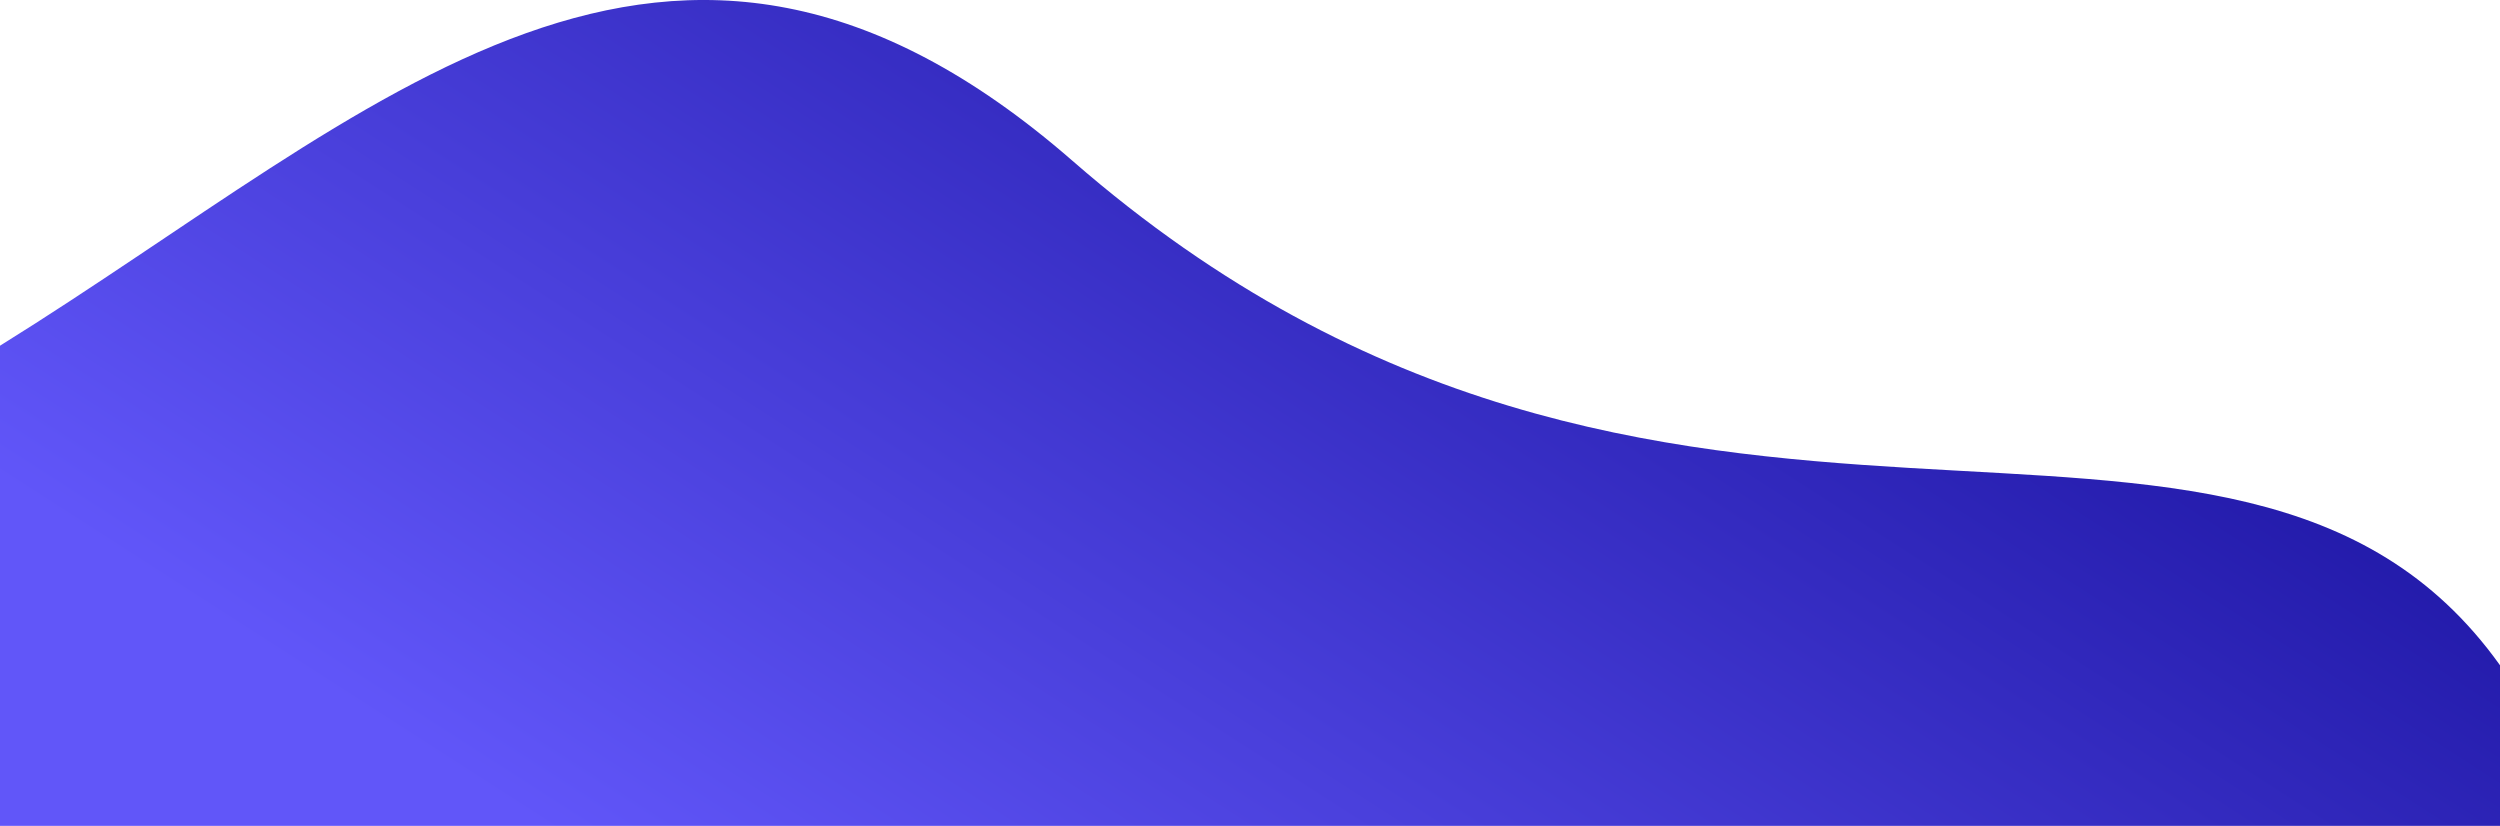
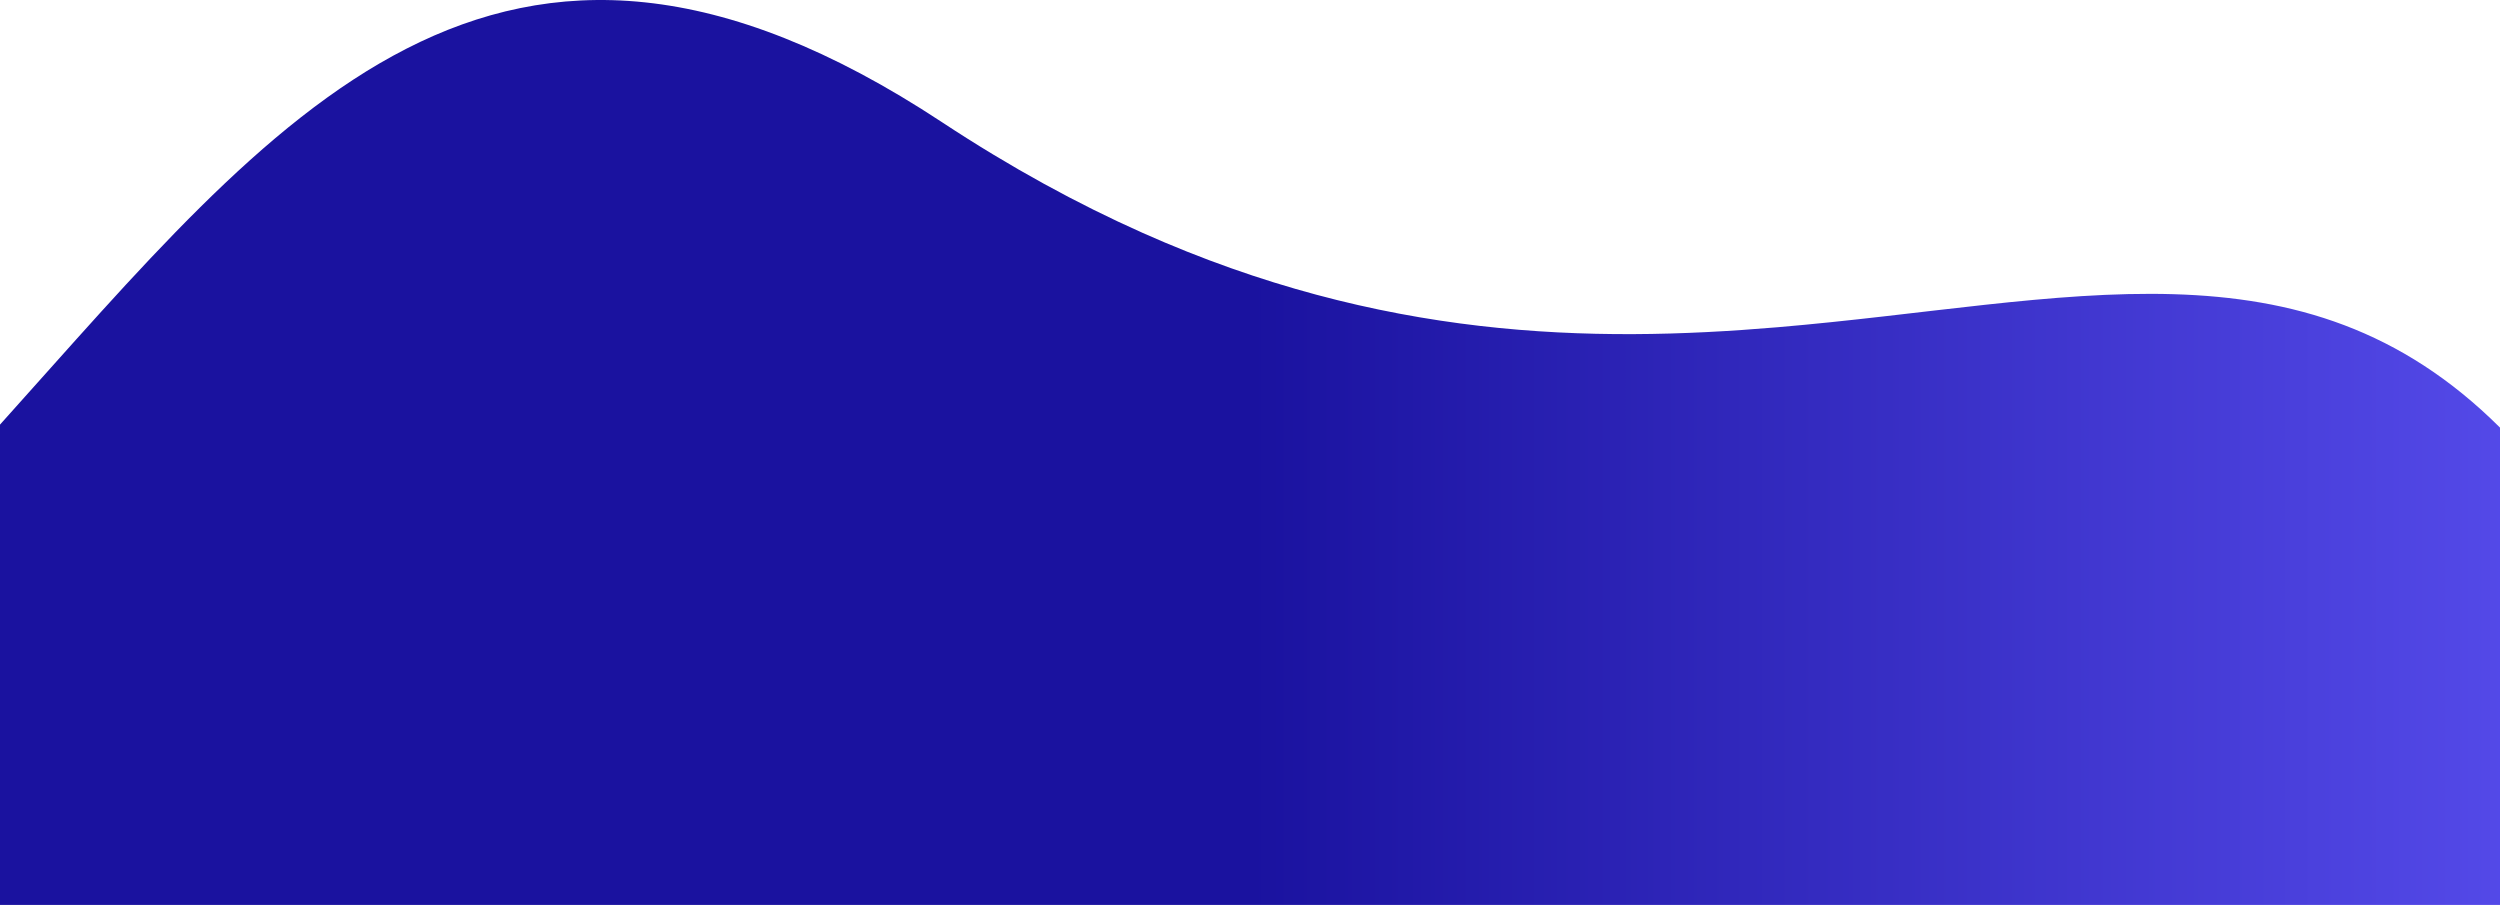
- <svg xmlns="http://www.w3.org/2000/svg" viewBox="0 0 1920 634.28">
+ <svg xmlns="http://www.w3.org/2000/svg" viewBox="0 0 1920 695.04">
  <defs>
    <style>.cls-1{fill:url(#linear-gradient);}</style>
-     <linearGradient id="linear-gradient" x1="716.01" y1="829.36" x2="1306.37" y2="-88.79" gradientUnits="userSpaceOnUse">
+     <linearGradient id="linear-gradient" x1="2148.48" y1="347.52" x2="960" y2="347.52" gradientUnits="userSpaceOnUse">
      <stop offset="0" stop-color="#6156f9" />
      <stop offset="1" stop-color="#1a129f" />
    </linearGradient>
  </defs>
  <g id="Layer_2" data-name="Layer 2">
    <g id="Layer_1-2" data-name="Layer 1">
-       <path class="cls-1" d="M1920,510.92V634.28H0V265.51c289.74-180,513-412.73,823.73-141.95C1280,521.17,1716.13,225.69,1920,510.92Z" />
+       <path class="cls-1" d="M1920,328.4V695H0V326.11C210.8,91.77,380.67-132.08,723.28,93.73c53.09,35,104.44,62.92,154.14,85.07C1061,260.59,1222,263.46,1365.06,251.33,1588.44,232.39,1767.79,176.87,1920,328.4Z" />
    </g>
  </g>
</svg>
